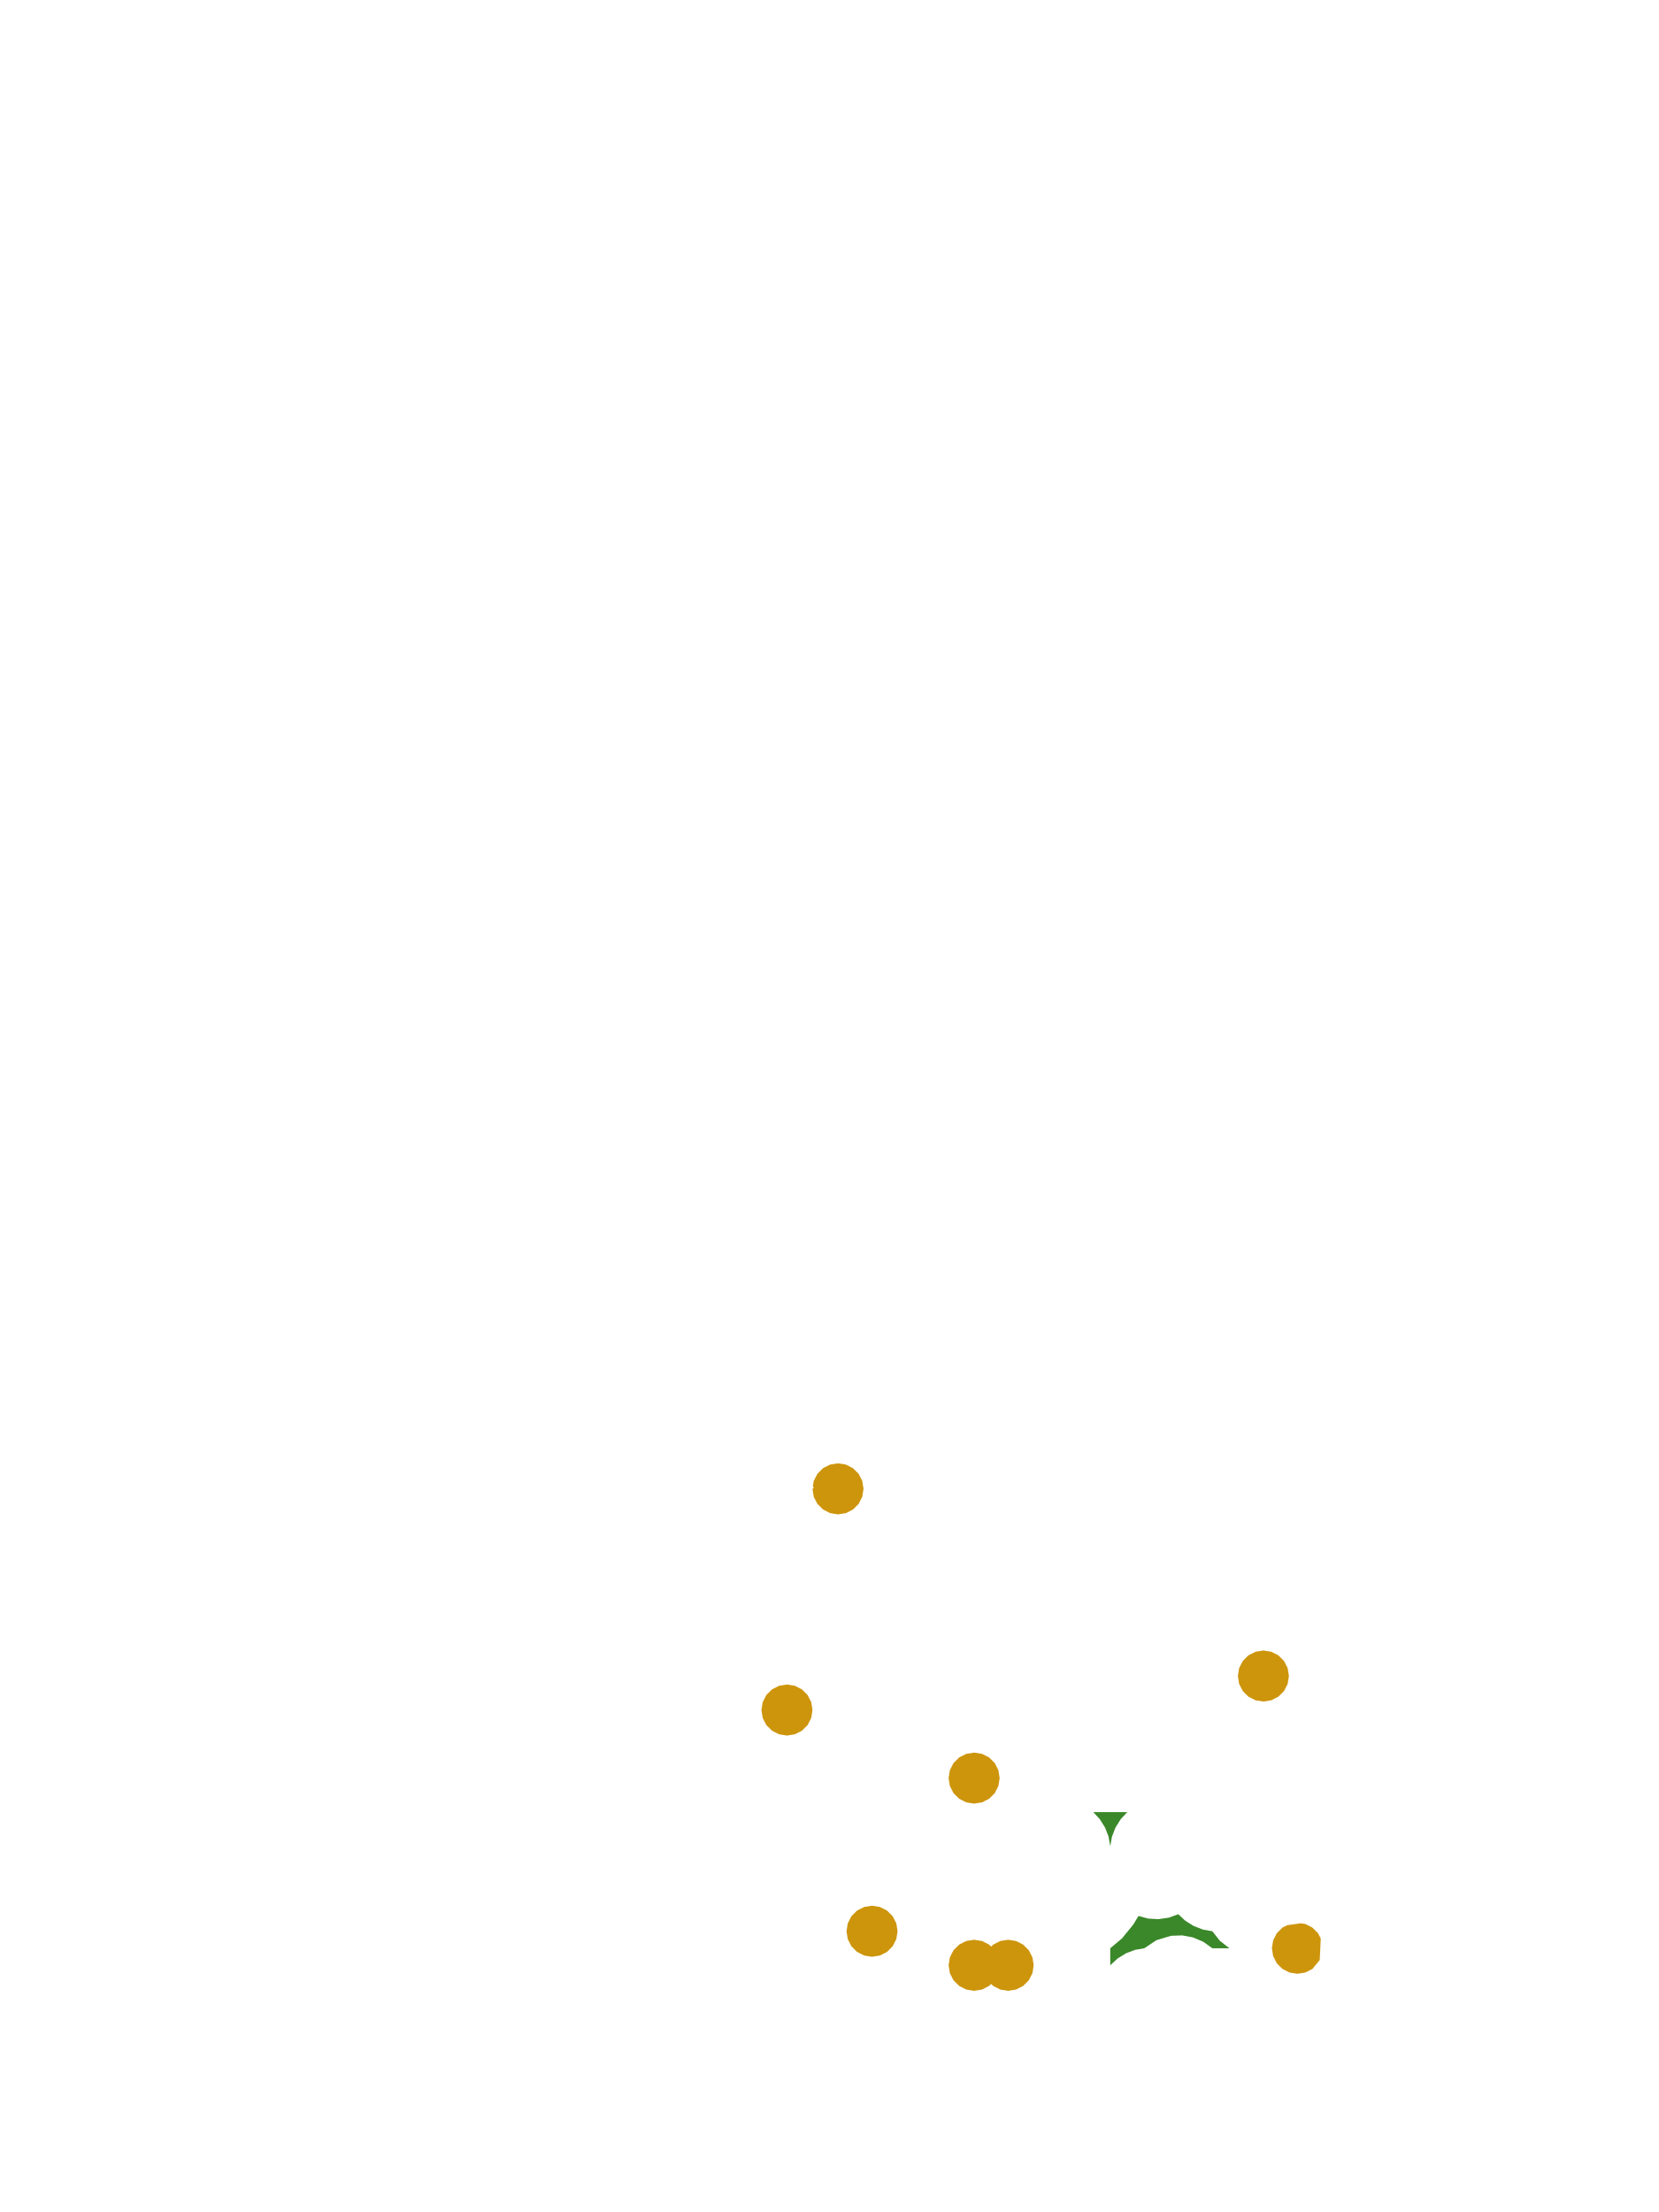
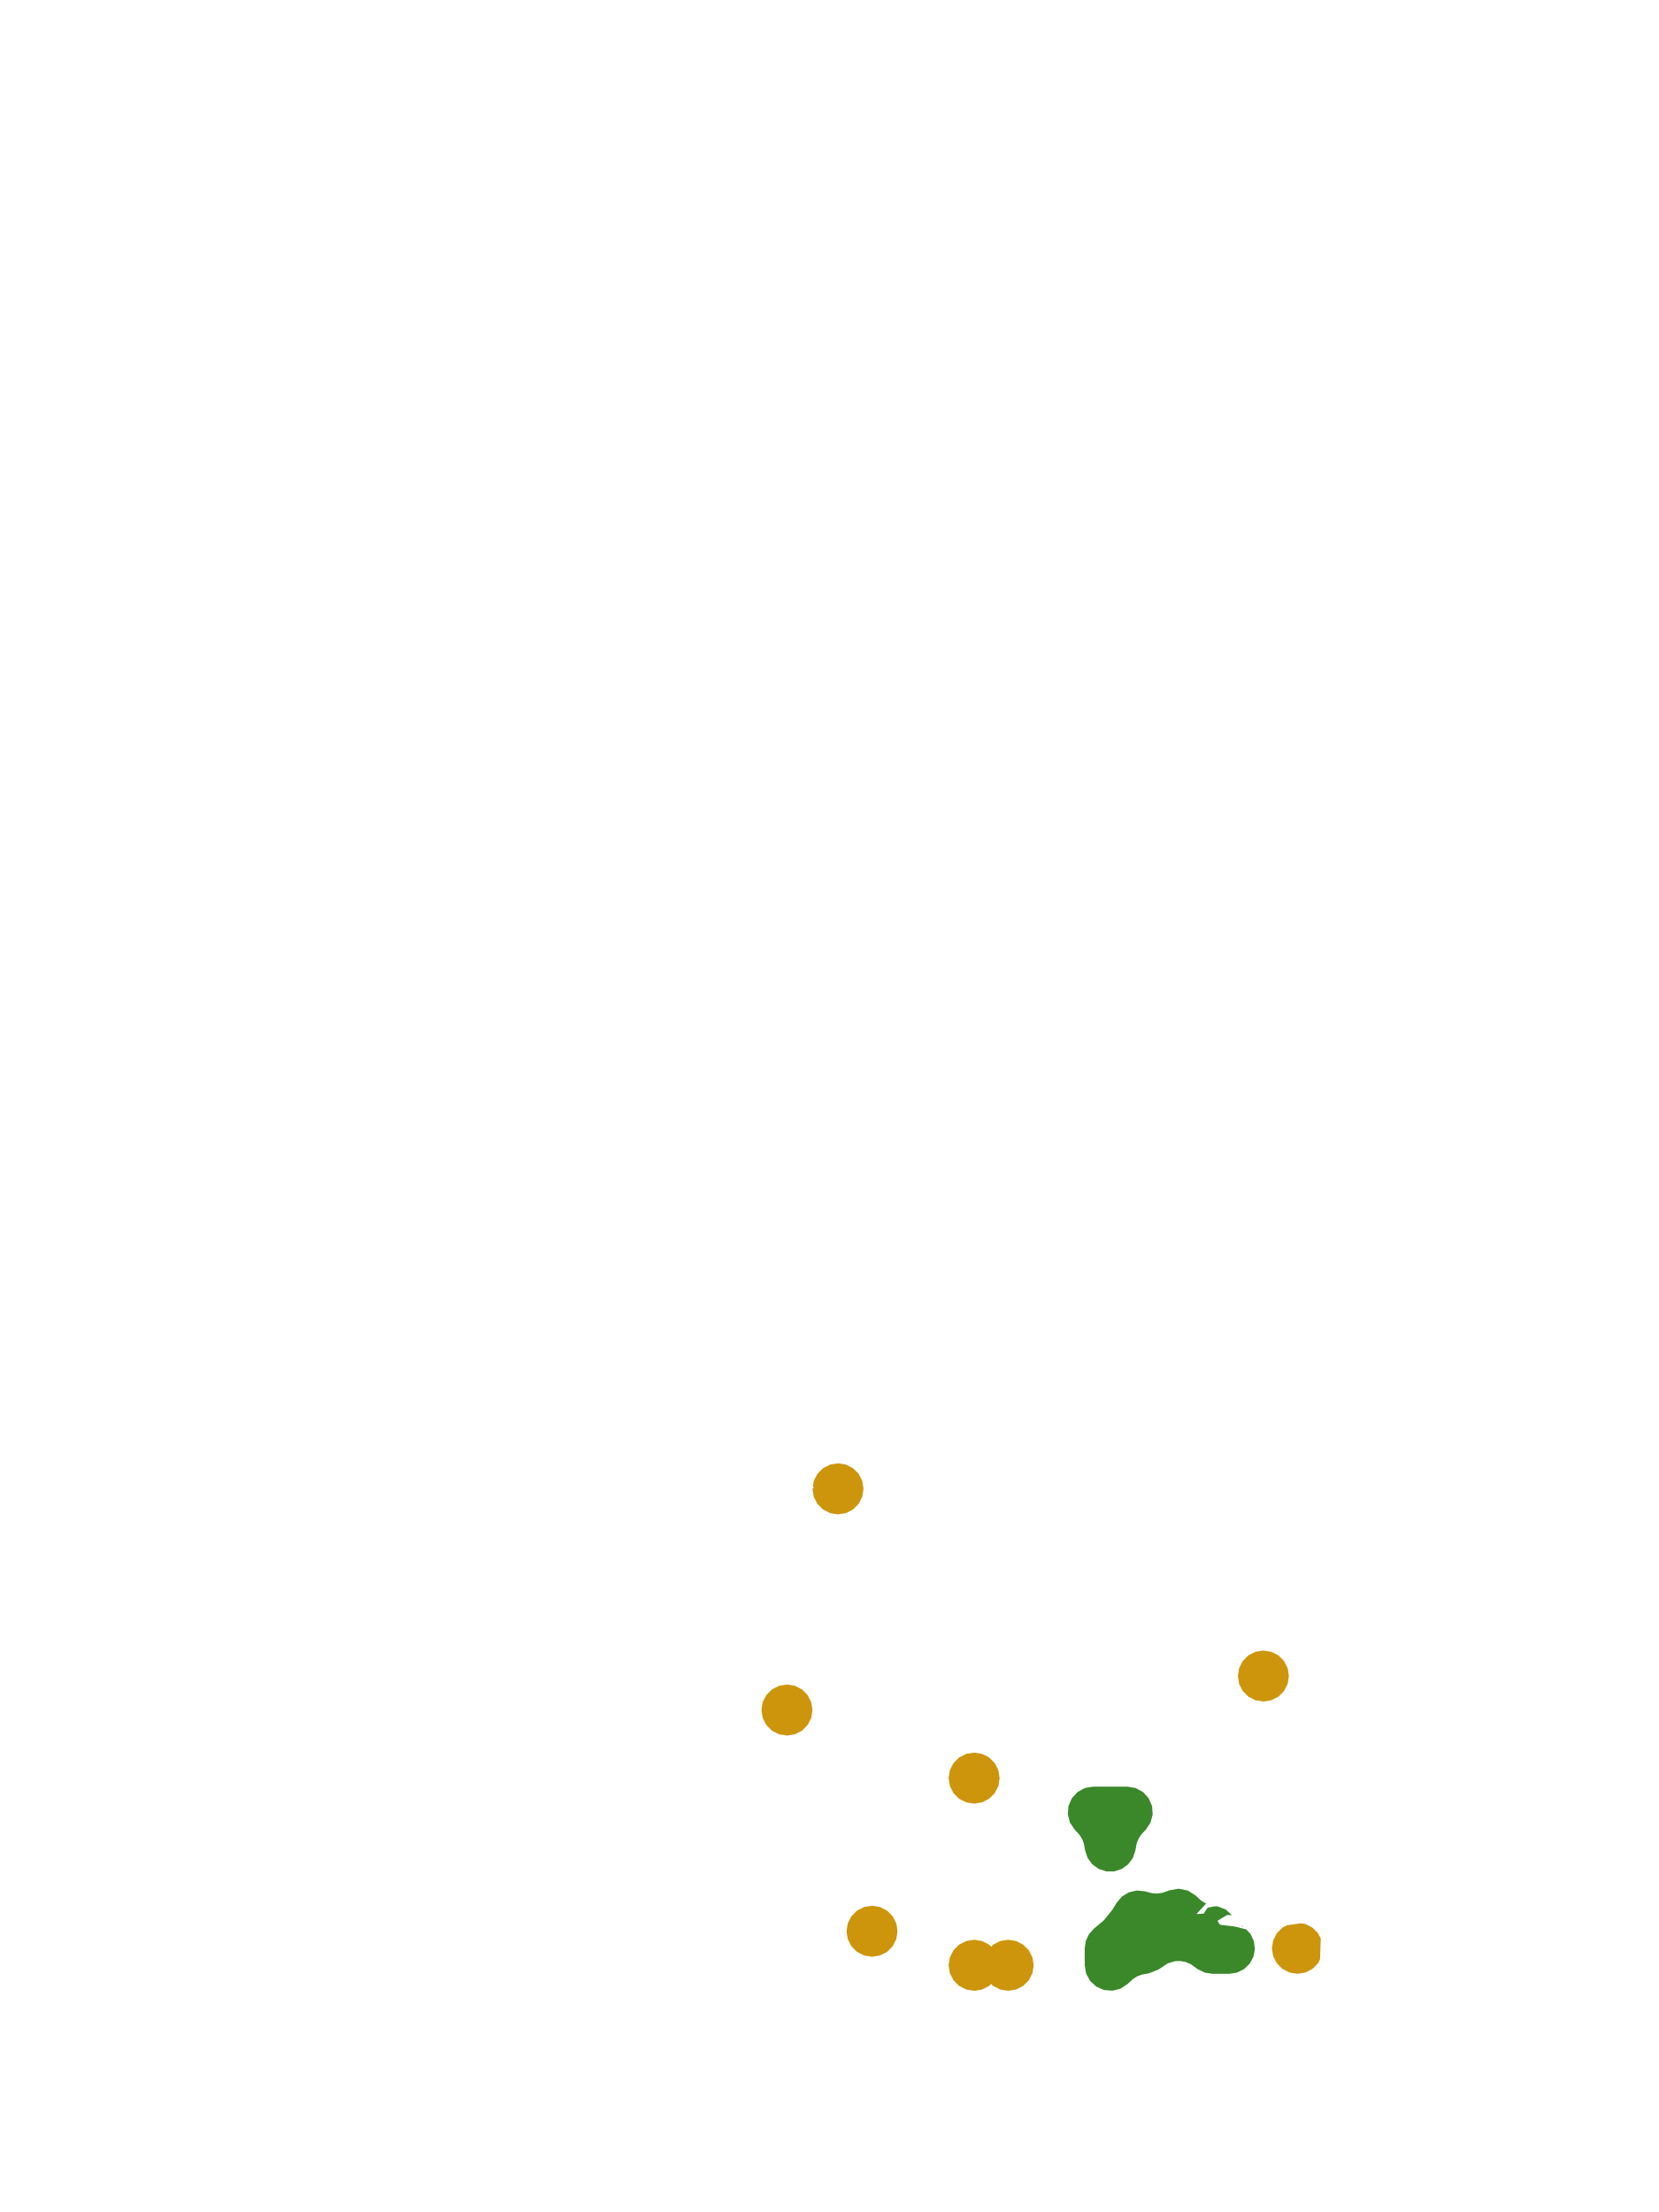
<svg xmlns="http://www.w3.org/2000/svg" width="378pt" height="504pt" viewBox="0 0 378 504" version="1.1">
  <g id="data">
    <rect x="0" y="0" width="378" height="504" style="fill:rgb(100%,100%,100%);fill-opacity:1;stroke:none;" />
    <path style=" stroke:none;fill-rule:nonzero;fill:rgb(100%,100%,100%);fill-opacity:1;" d="M 53.309 504 L 324.691 504 L 324.691 0 L 53.309 0 Z M 53.309 504 " />
-     <path style=" stroke:none;fill-rule:nonzero;fill:rgb(22.745%,53.333%,16.078%);fill-opacity:1;" d="M 252.969 447.785 L 252.969 443.906 L 255.656 441.648 L 258.246 438.461 L 259.391 436.555 L 261.617 437.141 L 263.91 437.281 L 266.312 436.934 L 268.477 436.152 L 270.051 437.625 L 271.98 438.84 L 274.109 439.656 L 276.23 440.031 L 277.938 442.199 L 280.109 443.906 L 276.23 443.906 L 274.141 442.418 L 271.773 441.422 L 269.375 440.98 L 266.812 441.066 L 263.5 442.066 L 260.723 443.906 L 258.602 444.281 L 256.586 445.039 L 254.641 446.234 Z M 252.969 420.645 L 252.562 418.402 L 251.781 416.395 L 250.566 414.465 L 249.094 412.891 L 256.848 412.891 L 255.375 414.465 L 254.16 416.395 L 253.344 418.523 Z M 252.969 420.645 " />
+     <path style=" stroke:none;fill-rule:nonzero;fill:rgb(22.745%,53.333%,16.078%);fill-opacity:1;" d="M 256.922 452.051 L 255.32 453.105 L 253.465 453.578 L 251.551 453.426 L 249.797 452.656 L 248.383 451.359 L 247.469 449.676 L 247.152 447.785 L 247.152 443.906 L 247.398 442.242 L 248.109 440.715 L 249.227 439.457 L 251.488 437.555 L 253.473 435.113 L 254.41 433.555 L 255.613 432.133 L 257.207 431.164 L 259.023 430.75 L 260.879 430.93 L 262.543 431.371 L 263.672 431.441 L 264.898 431.262 L 266.5 430.684 L 268.594 430.34 L 270.668 430.766 L 272.453 431.91 L 273.617 433.004 L 274.594 433.613 L 274.898 433.73 L 274.75 433.781 L 272.609 436.117 L 274.254 436.016 L 275.152 434.668 L 276.684 434.363 L 277.359 434.348 L 279.219 435.043 L 280.688 436.336 L 279.555 436.348 L 277.391 437.656 L 277.969 438.547 L 281.383 438.965 L 283.957 439.609 L 284.922 440.648 L 285.688 442.27 L 285.922 444.047 L 285.602 445.809 L 284.762 447.395 L 283.48 448.645 L 281.879 449.445 L 280.109 449.723 L 276.23 449.723 L 274.461 449.445 L 272.855 448.645 L 271.293 447.527 L 270.102 447.027 L 268.941 446.812 L 267.746 446.852 L 266.086 447.344 L 263.914 448.77 L 261.734 449.637 L 260.145 449.914 L 259.156 450.285 L 258.176 450.891 Z M 282.863 438.676 L 283.301 439.02 L 283.059 438.977 Z M 258.695 421.656 L 258.113 423.355 L 257.043 424.797 L 255.578 425.844 L 253.867 426.391 L 252.07 426.391 L 250.359 425.844 L 248.898 424.797 L 247.824 423.355 L 247.242 421.656 L 246.965 420.082 L 246.555 419.008 L 245.941 418.035 L 244.848 416.867 L 243.785 415.27 L 243.301 413.41 L 243.449 411.492 L 244.211 409.73 L 245.508 408.312 L 247.195 407.395 L 249.094 407.078 L 256.848 407.078 L 258.742 407.395 L 260.43 408.312 L 261.727 409.73 L 262.492 411.492 L 262.637 413.41 L 262.152 415.27 L 261.09 416.867 L 259.996 418.035 L 259.387 419.008 L 258.973 420.082 Z M 258.695 421.656 " />
    <path style=" stroke:none;fill-rule:nonzero;fill:rgb(80.392%,58.431%,4.706%);fill-opacity:1;" d="M 185.125 389.629 L 184.84 391.43 L 184.012 393.051 L 182.727 394.336 L 181.105 395.16 L 179.309 395.445 L 177.512 395.16 L 175.891 394.336 L 174.602 393.051 L 173.777 391.43 L 173.492 389.629 L 173.777 387.832 L 174.602 386.211 L 175.891 384.926 L 177.512 384.102 L 179.309 383.816 L 181.105 384.102 L 182.727 384.926 L 184.012 386.211 L 184.84 387.832 Z M 185.125 389.629 " />
    <path style=" stroke:none;fill-rule:nonzero;fill:rgb(80.392%,58.431%,4.706%);fill-opacity:1;" d="M 227.77 405.137 L 227.484 406.934 L 226.66 408.559 L 225.371 409.844 L 223.75 410.668 L 221.953 410.953 L 220.156 410.668 L 218.535 409.844 L 217.25 408.559 L 216.422 406.934 L 216.137 405.137 L 216.422 403.34 L 217.25 401.719 L 218.535 400.434 L 220.156 399.609 L 221.953 399.324 L 223.75 399.609 L 225.371 400.434 L 226.66 401.719 L 227.484 403.34 Z M 227.77 405.137 " />
    <path style=" stroke:none;fill-rule:nonzero;fill:rgb(80.392%,58.431%,4.706%);fill-opacity:1;" d="M 235.523 447.785 L 235.238 449.582 L 234.414 451.203 L 233.125 452.488 L 231.504 453.316 L 229.707 453.602 L 227.91 453.316 L 226.289 452.488 L 225.004 451.203 L 224.176 449.582 L 223.891 447.785 L 224.176 445.988 L 225.004 444.367 L 226.289 443.078 L 227.91 442.254 L 229.707 441.969 L 231.504 442.254 L 233.125 443.078 L 234.414 444.367 L 235.238 445.988 Z M 235.523 447.785 " />
    <path style=" stroke:none;fill-rule:nonzero;fill:rgb(80.392%,58.431%,4.706%);fill-opacity:1;" d="M 227.77 447.785 L 227.484 449.582 L 226.66 451.203 L 225.371 452.488 L 223.75 453.316 L 221.953 453.602 L 220.156 453.316 L 218.535 452.488 L 217.25 451.203 L 216.422 449.582 L 216.137 447.785 L 216.422 445.988 L 217.25 444.367 L 218.535 443.078 L 220.156 442.254 L 221.953 441.969 L 223.75 442.254 L 225.371 443.078 L 226.66 444.367 L 227.484 445.988 Z M 227.77 447.785 " />
    <path style=" stroke:none;fill-rule:nonzero;fill:rgb(80.392%,58.431%,4.706%);fill-opacity:1;" d="M 204.508 440.031 L 204.223 441.828 L 203.398 443.449 L 202.109 444.734 L 200.488 445.562 L 198.691 445.848 L 196.895 445.562 L 195.273 444.734 L 193.988 443.449 L 193.16 441.828 L 192.875 440.031 L 193.16 438.234 L 193.988 436.613 L 195.273 435.324 L 196.895 434.5 L 198.691 434.215 L 200.488 434.5 L 202.109 435.324 L 203.398 436.613 L 204.223 438.234 Z M 204.508 440.031 " />
    <path style=" stroke:none;fill-rule:nonzero;fill:rgb(80.392%,58.431%,4.706%);fill-opacity:1;" d="M 293.676 381.875 L 293.391 383.676 L 292.566 385.297 L 291.281 386.582 L 289.66 387.406 L 287.863 387.691 L 286.066 387.406 L 284.441 386.582 L 283.156 385.297 L 282.332 383.676 L 282.047 381.875 L 282.332 380.078 L 283.156 378.457 L 284.441 377.172 L 286.066 376.348 L 287.863 376.062 L 289.66 376.348 L 291.281 377.172 L 292.566 378.457 L 293.391 380.078 Z M 293.676 381.875 " />
-     <path style=" stroke:none;fill-rule:nonzero;fill:rgb(80.392%,58.431%,4.706%);fill-opacity:1;" d="M 196.754 339.23 L 196.469 341.027 L 195.645 342.648 L 194.355 343.934 L 192.734 344.762 L 190.938 345.047 L 189.141 344.762 L 187.52 343.934 L 186.234 342.648 L 185.406 341.027 L 185.125 339.23 L 185.43 339.016 L 185.211 338.684 L 185.406 337.434 L 186.234 335.812 L 187.52 334.527 L 189.141 333.699 L 190.938 333.414 L 192.734 333.699 L 194.355 334.527 L 195.645 335.812 L 196.469 337.434 Z M 196.754 339.23 " />
-     <path style=" stroke:none;fill-rule:nonzero;fill:rgb(80.392%,58.431%,4.706%);fill-opacity:1;" d="M 300.695 446.594 L 299.035 448.613 L 297.414 449.438 L 295.617 449.723 L 293.816 449.438 L 292.195 448.613 L 290.91 447.324 L 290.086 445.703 L 289.801 443.906 L 290.086 442.109 L 290.91 440.488 L 292.195 439.203 L 293.281 438.652 L 296.414 438.219 L 297.414 438.375 L 299.035 439.203 L 300.32 440.488 L 300.934 441.695 Z M 300.695 446.594 " />
+     <path style=" stroke:none;fill-rule:nonzero;fill:rgb(80.392%,58.431%,4.706%);fill-opacity:1;" d="M 196.754 339.23 L 196.469 341.027 L 195.645 342.648 L 194.355 343.934 L 192.734 344.762 L 190.938 345.047 L 189.141 344.762 L 187.52 343.934 L 186.234 342.648 L 185.406 341.027 L 185.125 339.23 L 185.129 339.195 L 185.43 339.016 L 185.211 338.684 L 185.406 337.434 L 186.234 335.812 L 187.52 334.527 L 189.141 333.699 L 190.938 333.414 L 192.734 333.699 L 194.355 334.527 L 195.645 335.812 L 196.469 337.434 Z M 196.754 339.23 " />
+     <path style=" stroke:none;fill-rule:nonzero;fill:rgb(80.392%,58.431%,4.706%);fill-opacity:1;" d="M 300.695 446.594 L 300.32 447.324 L 299.035 448.613 L 297.414 449.438 L 295.617 449.723 L 293.816 449.438 L 292.195 448.613 L 290.91 447.324 L 290.086 445.703 L 289.801 443.906 L 290.086 442.109 L 290.91 440.488 L 292.195 439.203 L 293.281 438.652 L 296.414 438.219 L 297.414 438.375 L 299.035 439.203 L 300.32 440.488 L 300.934 441.695 L 300.773 446.324 Z M 300.695 446.594 " />
  </g>
</svg>
